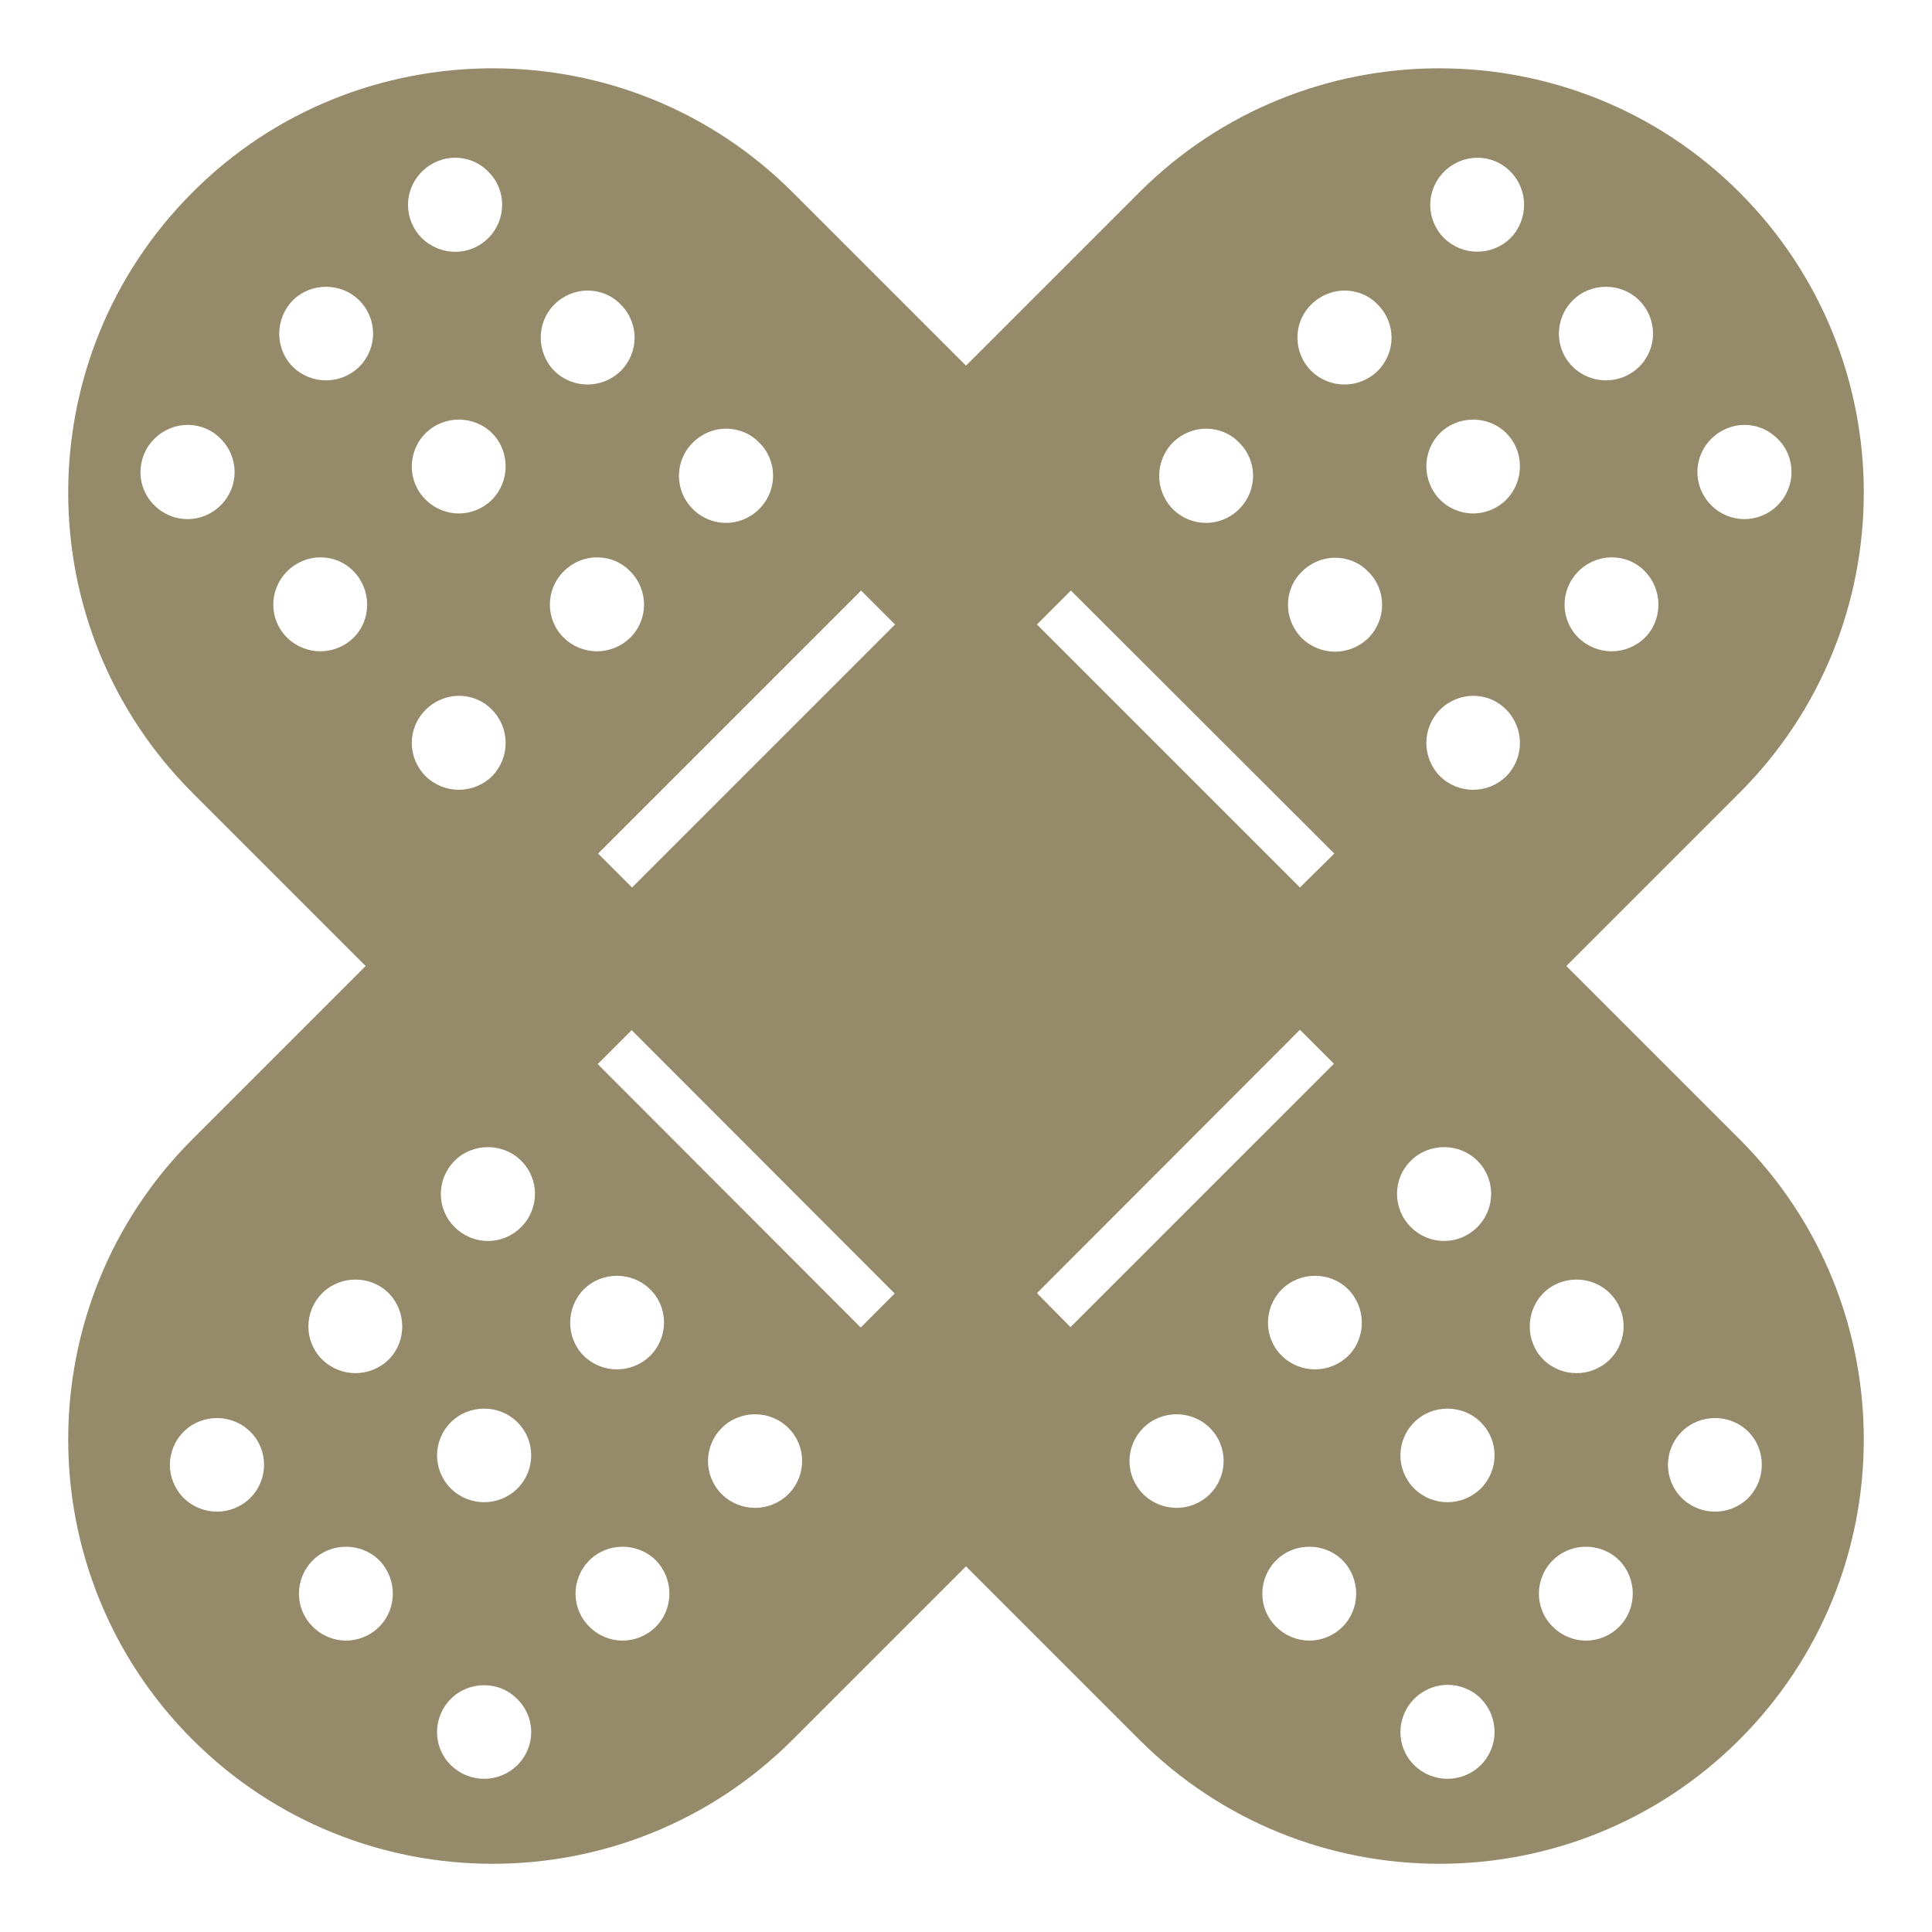
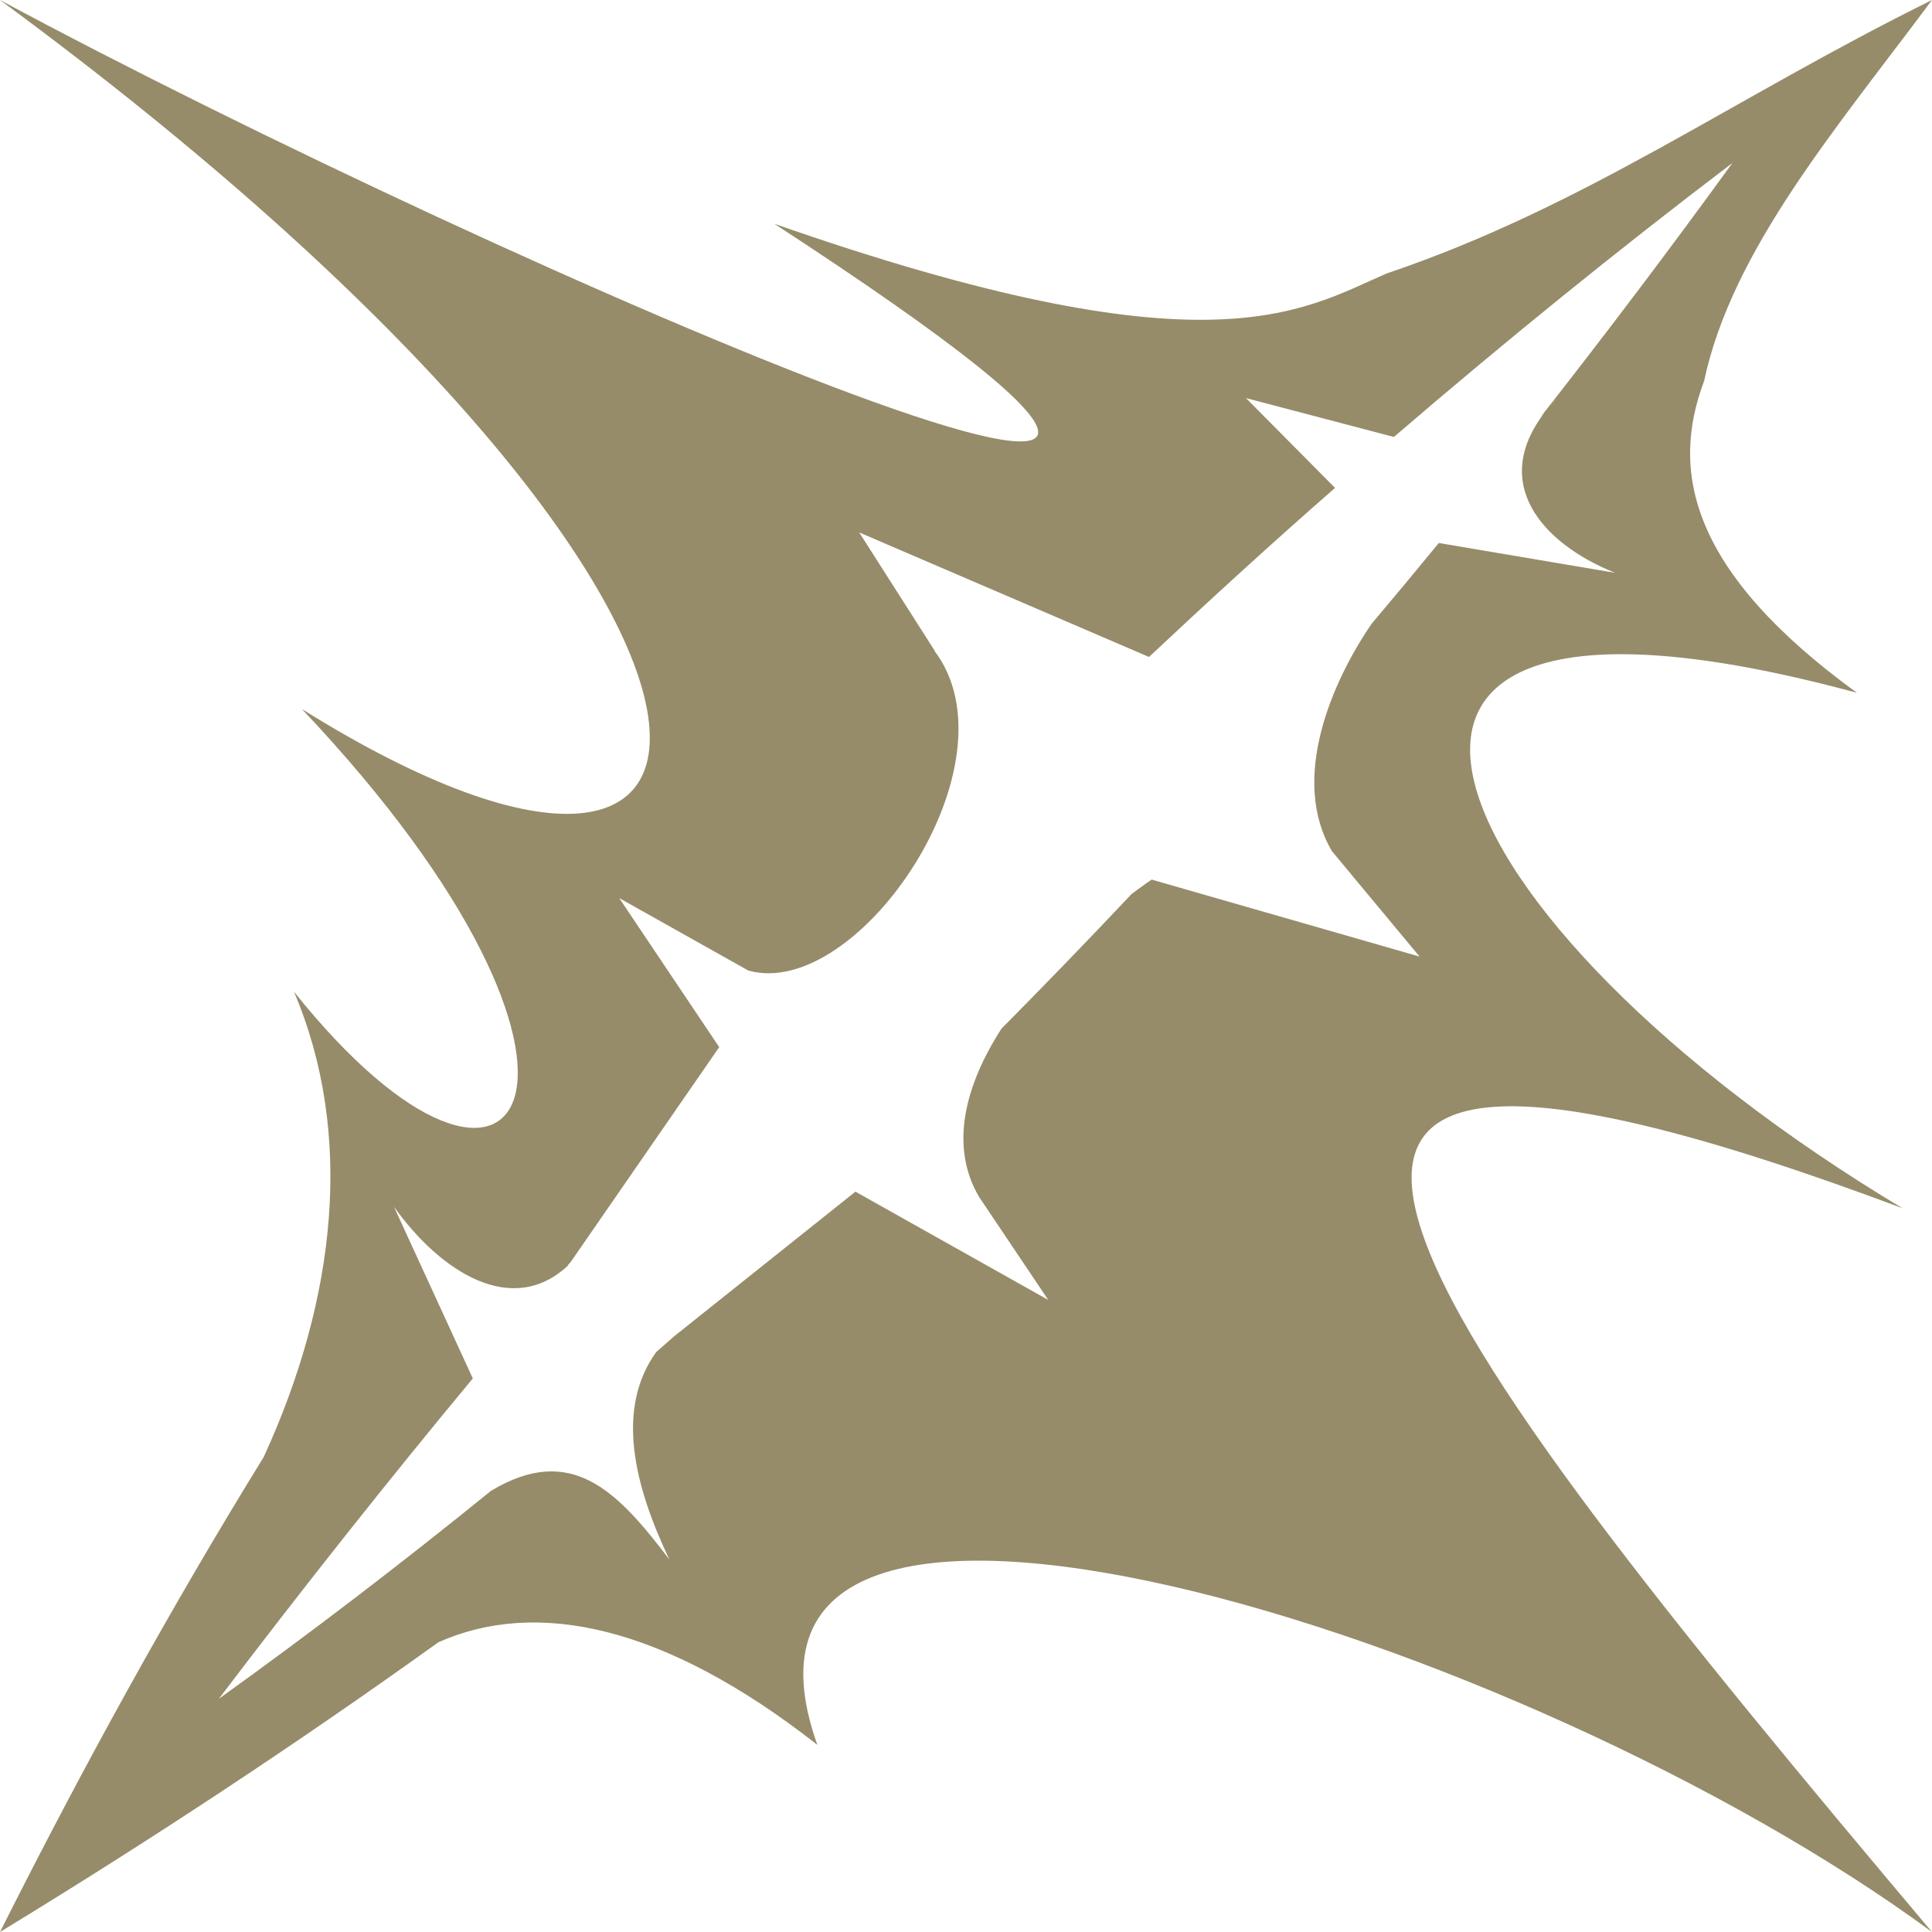
<svg xmlns="http://www.w3.org/2000/svg" id="icon" version="1.1" x="0px" y="0px" viewBox="0 0 512 512" style="enable-background:new 0 0 512 512;" xml:space="preserve">
-   <style type="text/css">
- 	.st0{fill:#958B6A;}
- </style>
-   <g transform="">
-     <path class="st0" d="M415.1,256l45.9-45.9c43.9-43.9,43.9-115.2,0-159.1c-22-22-50.8-32.9-79.6-32.9c-28.8,0-57.6,11-79.5,32.9   L256,96.9L210.1,51c-22-22-50.7-32.9-79.5-32.9S72.9,29,51,51C7.1,94.9,7.1,166.2,51,210.1L96.9,256L51,301.9   C7.1,345.8,7.1,417.1,51,461c43.9,43.9,115.2,43.9,159.1,0l45.9-45.9l45.9,45.9c43.9,43.9,115.2,43.9,159.1,0   c43.9-43.9,43.9-115.2,0-159.1L415.1,256z M453.5,116.3c2.4-2.4,5.6-3.7,8.8-3.7v0c3.2,0,6.3,1.2,8.8,3.7c4.9,4.8,4.9,12.7,0,17.6   c-4.9,4.9-12.7,4.9-17.6,0C448.6,129,448.6,121.2,453.5,116.3z M435.9,169c-4.9,4.8-12.7,4.8-17.6,0s-4.9-12.7,0-17.6   c2.4-2.4,5.6-3.7,8.8-3.7s6.4,1.2,8.8,3.7C440.7,156.3,440.7,164.2,435.9,169z M416.8,79.6c2.4-2.4,5.6-3.6,8.8-3.6h0   c3.2,0,6.4,1.2,8.8,3.6c4.9,4.9,4.9,12.7,0,17.6c-4.9,4.8-12.7,4.8-17.6,0C411.9,92.4,411.9,84.5,416.8,79.6z M382.7,45.5   c2.4-2.4,5.6-3.7,8.8-3.7s6.4,1.2,8.8,3.7c4.8,4.8,4.8,12.7,0,17.6c-4.9,4.8-12.7,4.8-17.6,0C377.8,58.2,377.8,50.4,382.7,45.5z    M381.6,114.8c2.4-2.4,5.6-3.6,8.8-3.6v0c3.2,0,6.4,1.2,8.8,3.6c4.8,4.8,4.8,12.7,0,17.6c-4.9,4.9-12.7,4.9-17.6,0   C376.8,127.5,376.8,119.6,381.6,114.8z M381.6,188.1c2.4-2.4,5.6-3.7,8.8-3.7c3.2,0,6.4,1.2,8.8,3.7c4.8,4.9,4.8,12.7,0,17.6   c-4.9,4.8-12.7,4.8-17.6,0C376.8,200.8,376.8,193,381.6,188.1z M347.5,80.7c2.4-2.4,5.6-3.7,8.8-3.7s6.4,1.2,8.8,3.7   c4.9,4.9,4.9,12.7,0,17.6c-4.9,4.8-12.7,4.8-17.6,0C342.6,93.4,342.6,85.5,347.5,80.7z M345,151.5c2.4-2.4,5.6-3.7,8.8-3.7   s6.4,1.2,8.8,3.7c4.9,4.8,4.9,12.7,0,17.6c-4.9,4.8-12.7,4.8-17.6,0C340.1,164.2,340.1,156.3,345,151.5z M310.8,117.3   c2.4-2.4,5.6-3.7,8.8-3.7v0c3.2,0,6.4,1.2,8.8,3.7c4.9,4.8,4.9,12.7,0,17.6c-4.9,4.9-12.7,4.9-17.6,0   C306,130,306,122.2,310.8,117.3z M183.6,117.3c2.4-2.4,5.6-3.7,8.8-3.7v0c3.2,0,6.4,1.2,8.8,3.7c4.9,4.8,4.9,12.7,0,17.6   c-4.9,4.9-12.7,4.9-17.6,0C178.7,130,178.7,122.2,183.6,117.3z M167,169c-4.9,4.8-12.7,4.8-17.6,0c-4.9-4.8-4.9-12.7,0-17.6   c2.4-2.4,5.6-3.7,8.8-3.7s6.4,1.2,8.8,3.7C171.9,156.3,171.9,164.2,167,169z M146.9,80.7c2.4-2.4,5.6-3.7,8.8-3.7s6.4,1.2,8.8,3.7   c4.9,4.9,4.9,12.7,0,17.6c-4.9,4.8-12.7,4.8-17.6,0C142.1,93.4,142.1,85.5,146.9,80.7z M130.4,205.7c-4.9,4.8-12.7,4.8-17.6,0   c-4.9-4.9-4.9-12.7,0-17.6c2.4-2.4,5.6-3.7,8.8-3.7c3.2,0,6.4,1.2,8.8,3.7C135.2,193,135.2,200.8,130.4,205.7z M130.4,132.4   c-4.9,4.9-12.7,4.9-17.6,0c-4.9-4.8-4.9-12.7,0-17.6c2.4-2.4,5.6-3.6,8.8-3.6v0c3.2,0,6.4,1.2,8.8,3.6   C135.2,119.6,135.2,127.5,130.4,132.4z M111.8,45.5c2.4-2.4,5.6-3.7,8.8-3.7s6.4,1.2,8.8,3.7c4.9,4.8,4.9,12.7,0,17.6   s-12.7,4.8-17.6,0C106.9,58.2,106.9,50.4,111.8,45.5z M77.6,79.6c2.4-2.4,5.6-3.6,8.8-3.6h0c3.2,0,6.4,1.2,8.8,3.6   c4.9,4.9,4.9,12.7,0,17.6c-4.9,4.8-12.7,4.8-17.6,0C72.8,92.4,72.8,84.5,77.6,79.6z M58.5,133.9c-4.9,4.9-12.7,4.9-17.6,0   c-4.9-4.8-4.9-12.7,0-17.6c2.4-2.4,5.6-3.7,8.8-3.7v0c3.2,0,6.4,1.2,8.8,3.7C63.4,121.2,63.4,129,58.5,133.9z M93.7,169   c-4.9,4.8-12.7,4.8-17.6,0c-4.9-4.8-4.9-12.7,0-17.6c2.4-2.4,5.6-3.7,8.8-3.7s6.4,1.2,8.8,3.7C98.5,156.3,98.5,164.2,93.7,169z    M66.3,397c-4.9,4.8-12.7,4.8-17.6,0c-4.9-4.9-4.9-12.7,0-17.6c2.4-2.4,5.6-3.6,8.8-3.6s6.4,1.2,8.8,3.6   C71.2,384.2,71.2,392.1,66.3,397z M100.5,431.1c-4.9,4.9-12.7,4.9-17.6,0c-4.9-4.8-4.9-12.7,0-17.6c2.4-2.4,5.6-3.6,8.8-3.6v0   c3.2,0,6.4,1.2,8.8,3.6C105.3,418.4,105.3,426.3,100.5,431.1z M103,360.3c-4.9,4.8-12.7,4.8-17.6,0c-4.9-4.8-4.9-12.7,0-17.6   c2.4-2.4,5.6-3.6,8.8-3.6c3.2,0,6.4,1.2,8.8,3.6C107.8,347.6,107.8,355.5,103,360.3z M137.1,467.8c-4.9,4.8-12.7,4.8-17.6,0   s-4.9-12.7,0-17.6c2.4-2.4,5.6-3.6,8.8-3.6s6.4,1.2,8.8,3.7C142,455.1,142,462.9,137.1,467.8z M137.1,394.5   c-4.9,4.8-12.7,4.8-17.6,0c-4.9-4.9-4.9-12.7,0-17.6c2.4-2.4,5.6-3.6,8.8-3.6s6.4,1.2,8.8,3.6C142,381.7,142,389.6,137.1,394.5z    M138.1,325.2c-4.9,4.9-12.7,4.9-17.6,0c-4.9-4.8-4.9-12.7,0-17.6c2.4-2.4,5.6-3.6,8.8-3.6s6.4,1.2,8.8,3.6   C143,312.4,143,320.3,138.1,325.2z M154.7,341.7c2.4-2.4,5.6-3.6,8.8-3.6s6.4,1.2,8.8,3.6c4.9,4.8,4.9,12.7,0,17.6   c-4.9,4.8-12.7,4.8-17.6,0C149.9,354.5,149.9,346.6,154.7,341.7z M173.8,431.1c-4.9,4.9-12.7,4.9-17.6,0c-4.9-4.8-4.9-12.7,0-17.6   c2.4-2.4,5.6-3.6,8.8-3.6v0c3.2,0,6.4,1.2,8.8,3.6C178.6,418.4,178.6,426.3,173.8,431.1z M208.9,396c-4.9,4.8-12.7,4.8-17.6,0   c-4.9-4.9-4.9-12.7,0-17.6c2.4-2.4,5.6-3.6,8.8-3.6s6.4,1.2,8.8,3.6C213.8,383.2,213.8,391.1,208.9,396z M274.8,342.7l69.7-69.8   l9,9l-69.8,69.8L274.8,342.7z M353.6,226.2l-9.1,9l-69.7-69.7l9-9L353.6,226.2z M237.2,165.5l-69.7,69.7l-9-9l69.7-69.7   L237.2,165.5z M158.4,282l9-9l69.7,69.8l-9,9L158.4,282z M320.6,396c-4.9,4.8-12.7,4.8-17.6,0c-4.9-4.9-4.9-12.7,0-17.6   c2.4-2.4,5.6-3.6,8.8-3.6s6.4,1.2,8.8,3.6C325.5,383.2,325.5,391.1,320.6,396z M355.8,431.1c-4.9,4.9-12.7,4.9-17.6,0   c-4.9-4.8-4.9-12.7,0-17.6c2.4-2.4,5.6-3.6,8.8-3.6v0c3.2,0,6.4,1.2,8.8,3.6C360.6,418.4,360.6,426.3,355.8,431.1z M357.3,359.3   c-4.9,4.8-12.7,4.8-17.6,0c-4.9-4.8-4.9-12.7,0-17.6c2.4-2.4,5.6-3.6,8.8-3.6s6.4,1.2,8.8,3.6C362.1,346.6,362.1,354.5,357.3,359.3   z M373.9,307.6c2.4-2.4,5.6-3.6,8.8-3.6s6.4,1.2,8.8,3.6c4.9,4.8,4.9,12.7,0,17.6c-4.9,4.9-12.7,4.9-17.6,0   C369,320.3,369,312.4,373.9,307.6z M392.4,467.8c-4.9,4.8-12.7,4.8-17.6,0c-4.9-4.8-4.9-12.7,0-17.6c2.4-2.4,5.6-3.7,8.8-3.7   s6.4,1.2,8.8,3.6C397.3,455.1,397.3,462.9,392.4,467.8z M392.4,394.5c-4.9,4.8-12.7,4.8-17.6,0c-4.9-4.9-4.9-12.7,0-17.6   c2.4-2.4,5.6-3.6,8.8-3.6s6.4,1.2,8.8,3.6C397.3,381.7,397.3,389.6,392.4,394.5z M409,342.7c2.4-2.4,5.6-3.6,8.8-3.6   c3.2,0,6.4,1.2,8.8,3.6c4.9,4.8,4.9,12.7,0,17.6c-4.9,4.8-12.7,4.8-17.6,0C404.2,355.5,404.2,347.6,409,342.7z M429.1,431.1   c-4.9,4.9-12.7,4.9-17.6,0c-4.9-4.8-4.9-12.7,0-17.6c2.4-2.4,5.6-3.6,8.8-3.6v0c3.2,0,6.4,1.2,8.8,3.6   C433.9,418.4,433.9,426.3,429.1,431.1z M463.3,397c-4.9,4.8-12.7,4.8-17.6,0c-4.9-4.9-4.9-12.7,0-17.6c2.4-2.4,5.6-3.6,8.8-3.6   c3.2,0,6.4,1.2,8.8,3.6C468.1,384.2,468.1,392.1,463.3,397z" />
-   </g>
+   <path fill="#968C6A" d="M69.9,386.1c19.3-42.1,24-85.7,8-123.3c60.7,76,94.7,22.9,2.1-74.9C210.8,269.6,217.9,160.4,0,0   c132.4,71.2,402.8,188,205.2,59.3c114.9,40.2,139.3,23.2,162.2,13.2C420.1,54.7,459,26.2,512,0c-25.3,34-53,66.2-60.4,101   c-9,23.8-3.8,50.4,40.5,82.6c-160.6-43.5-113.8,61.2,12.1,136.6C290.2,239.9,374.5,348.8,512,512   c-108.1-79.5-330.5-148.3-295.4-49.6c-40.7-31.9-74.5-38.7-100.4-27.2C79,461.9,40.2,487.5,0,512C21.9,468.4,45.1,426.3,69.9,386.1   z M130.1,395.1c21.4-12.9,33.7,0.3,47.3,18.2c-9.4-19.7-14.3-40-3.5-55l4.8-4.2l48-38.3l51.1,28.7l-18.4-27.4   c-7.8-13.4-3.7-29.4,6-44.5c11.7-11.8,23.2-23.7,34.5-35.7c1.8-1.3,3.5-2.6,5.3-3.8l71,20.4L353,225.6c-11.3-19.1,0-45,10.5-60.3   c6-7.1,11.9-14.2,17.8-21.4l46.7,7.9c-19.7-7.9-33.5-24.2-18-43.3l2.5-2.8c-0.9,0.9-1.7,1.9-2.4,2.8l-2.2,2.5   c17.5-22.3,34.6-44.9,51.2-67.8c-30.7,23.3-60.5,47.5-89.7,72.6l-39.2-10.3l23.6,23.8c-16.7,14.6-33.1,29.6-49.3,44.8l-76.8-33   l20.1,31.5l-0.3-0.3c23,29.8-20.1,93.1-49.2,84.9L164.1,238l26.5,39.5l-39.4,57c-0.3,0.3-0.6,0.6-0.8,1   c-14.6,13.5-33.4,1.9-46-15.7l20.9,45.5C102.4,392.9,80,421.2,58,450.2C82.8,432.4,106.8,414,130.1,395.1z" />
</svg>
